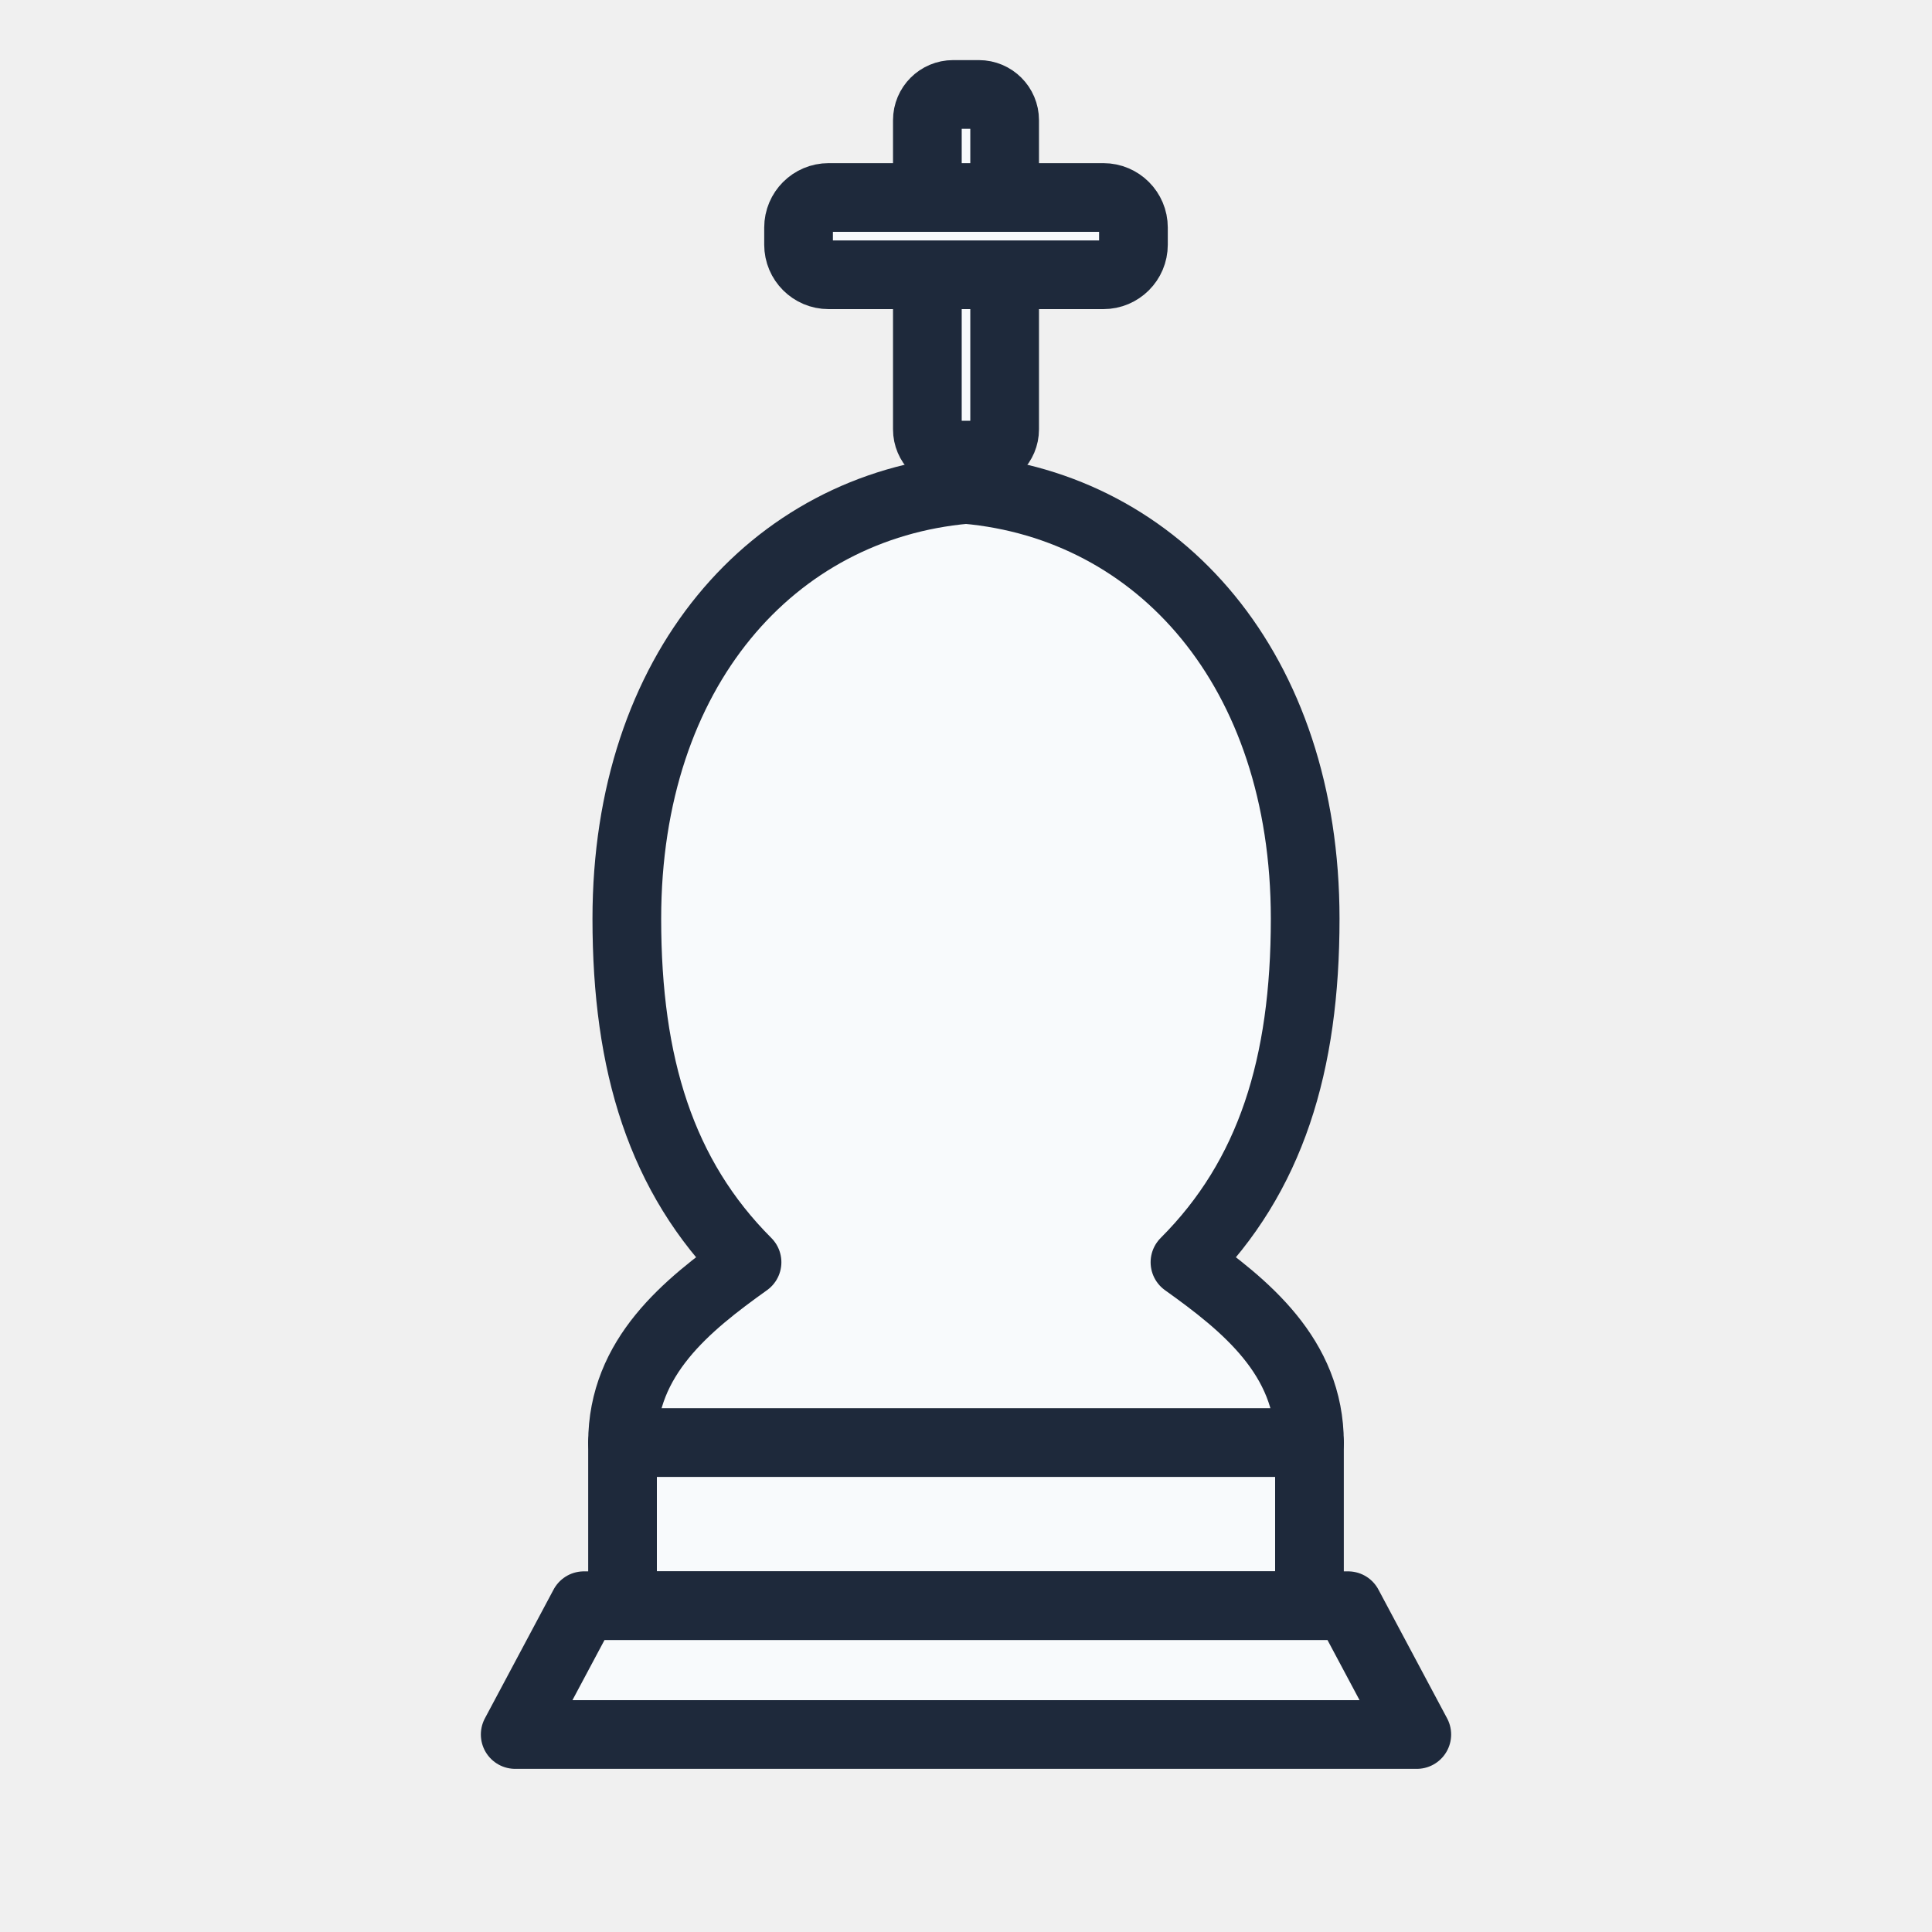
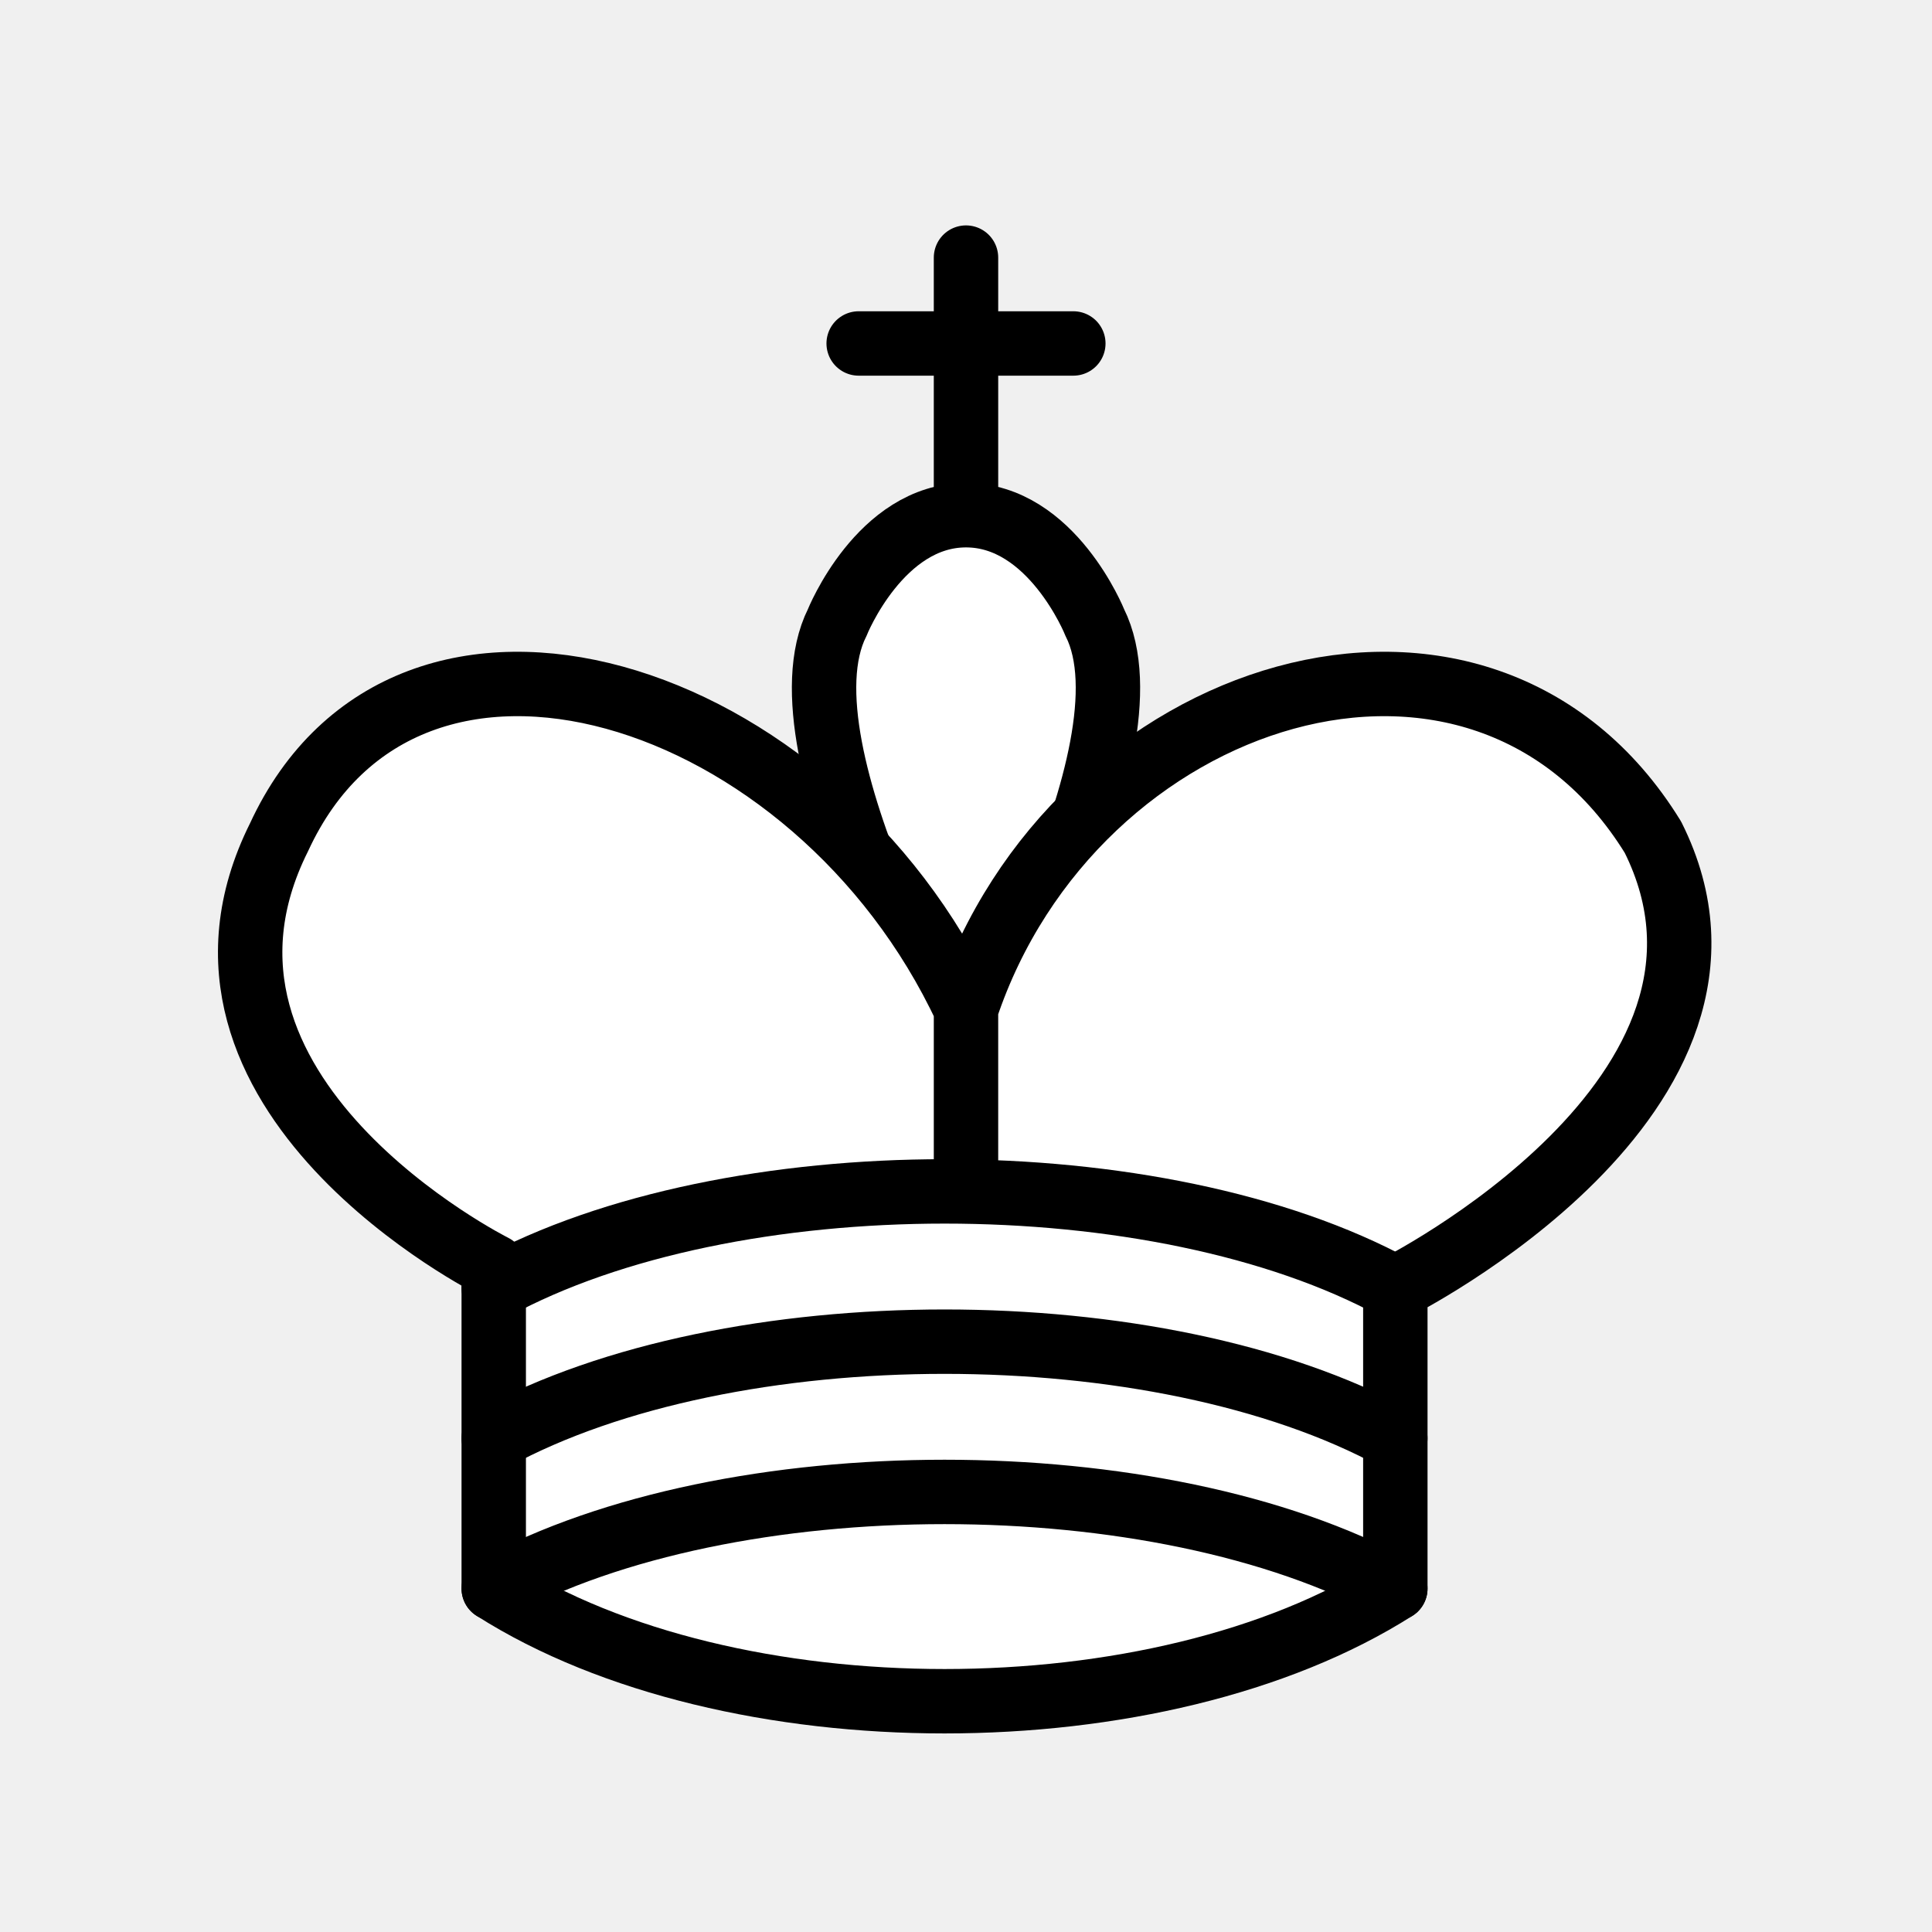
- <svg xmlns="http://www.w3.org/2000/svg" viewBox="0 0 45 45" width="45" height="45" fill="#f8fafc" stroke="#1e293b" stroke-width="1.6">
-   <g stroke-linecap="round" stroke-linejoin="round">
-     <rect x="21.6" y="2.2" width="1.8" height="8.4" rx="0.6" />
-     <rect x="18.6" y="4.6" width="7.8" height="1.8" rx="0.7" />
-     <path d="M14.5 37.4                L14.5 33.6 C14.5 31.6 16 30.4 17.4 29.4                C15.4 27.4 14.6 24.8 14.6 21.4                C14.6 15.6 18 11.8 22.5 11.4                C27 11.8 30.4 15.6 30.4 21.4                C30.4 24.8 29.6 27.4 27.6 29.4                C29 30.4 30.5 31.6 30.5 33.6                L30.5 37.4 Z" />
-     <path d="M14.5 33.6 H30.5" fill="none" />
-     <path d="M12 40.4 H33 L31.4 37.4 H13.6 Z" />
+ <svg xmlns="http://www.w3.org/2000/svg" style="color-scheme:light only" viewBox="0 0 45 45">
+   <g fill="none" fill-rule="evenodd" stroke="#000" stroke-linecap="round" stroke-linejoin="round" stroke-width="1.5">
+     <path stroke-linejoin="miter" d="M22.5 11.63V6M20 8h5" />
+     <path fill="#fff" stroke-linecap="butt" stroke-linejoin="miter" d="M22.5 25s4.5-7.5 3-10.5c0 0-1-2.5-3-2.5s-3 2.5-3 2.5c-1.5 3 3 10.5 3 10.5" />
+     <path fill="#fff" d="M11.5 37c5.5 3.5 15.5 3.5 21 0v-7s9-4.5 6-10.5c-4-6.5-13.5-3.5-16 4V27v-3.5c-3.5-7.5-13-10.5-16-4-3 6 5 10 5 10z" />
+     <path d="M11.5 30c5.5-3 15.5-3 21 0m-21 3.5c5.5-3 15.5-3 21 0m-21 3.5c5.5-3 15.5-3 21 0" />
  </g>
</svg>
